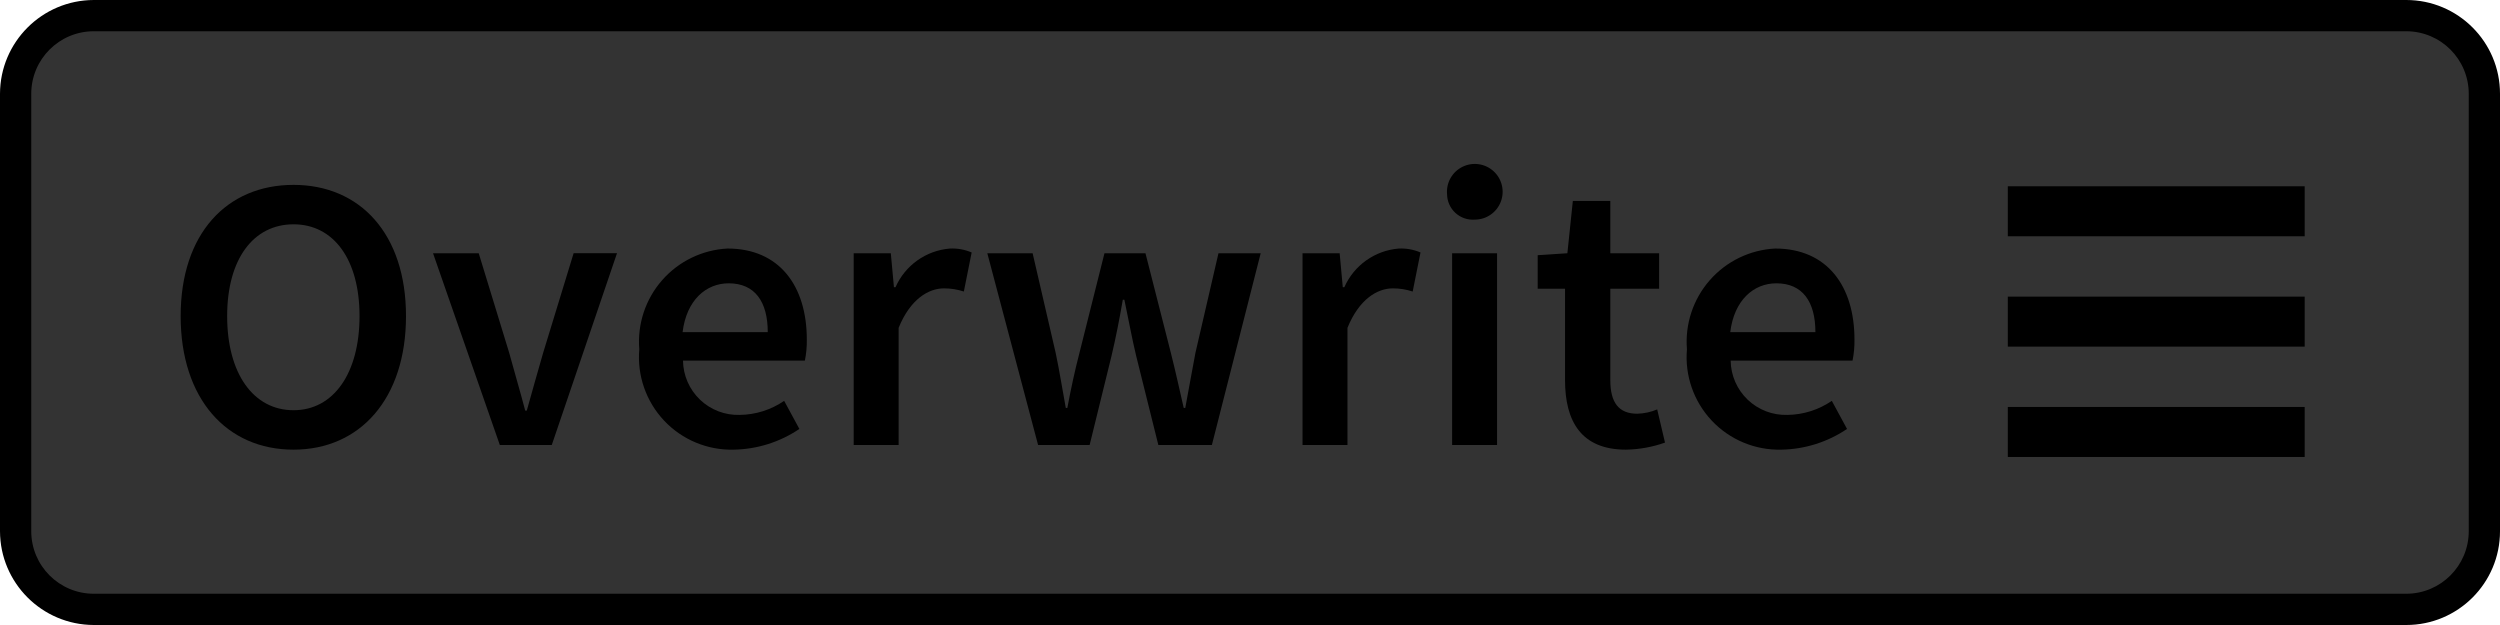
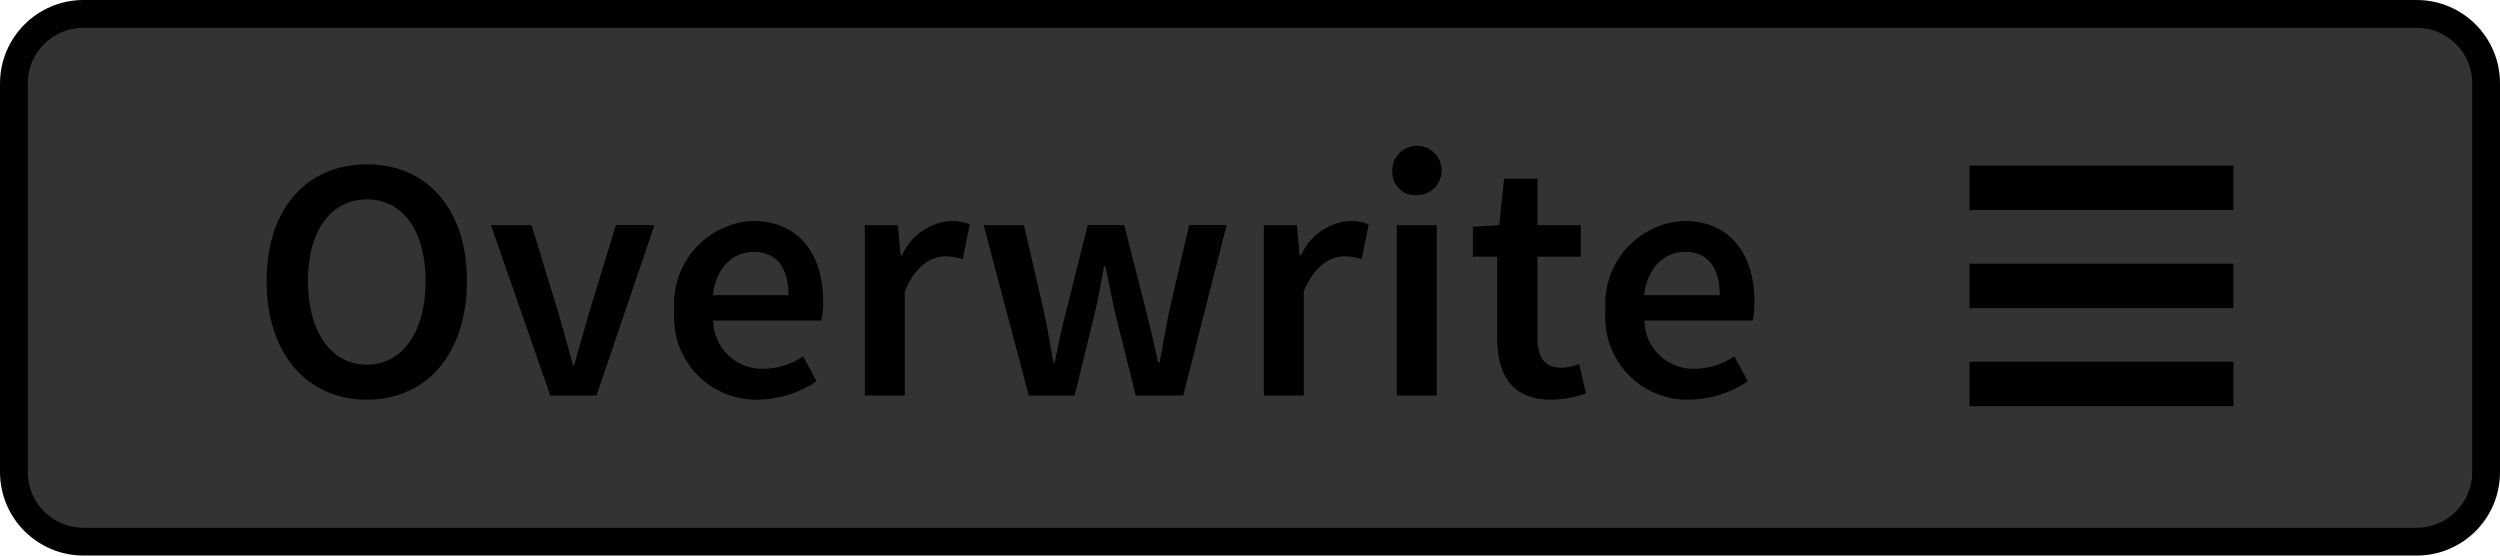
- <svg xmlns="http://www.w3.org/2000/svg" width="80" height="20" viewBox="0 0 80 20">
-   <rect x="0.5" y="0.5" width="79" height="19" rx="2.5" ry="2.5" fill="#333" />
-   <path d="M77,1a2.002,2.002,0,0,1,2,2V17a2.002,2.002,0,0,1-2,2H3a2.002,2.002,0,0,1-2-2V3A2.002,2.002,0,0,1,3,1H77m0-1H3A3.009,3.009,0,0,0,0,3V17a3.009,3.009,0,0,0,3,3H77a3,3,0,0,0,3-3V3a3,3,0,0,0-3-3Z" />
-   <line x1="73.75" y1="10.292" x2="64.25" y2="10.292" stroke="#000" stroke-miterlimit="10" stroke-width="1.6" />
-   <line x1="73.75" y1="6.761" x2="64.25" y2="6.761" stroke="#000" stroke-miterlimit="10" stroke-width="1.6" />
-   <line x1="73.75" y1="13.823" x2="64.25" y2="13.823" stroke="#000" stroke-miterlimit="10" stroke-width="1.6" />
-   <path d="M5.781,10.115c0-2.637,1.475-4.199,3.612-4.199,2.124,0,3.599,1.562,3.599,4.199,0,2.649-1.475,4.274-3.599,4.274C7.256,14.39,5.781,12.765,5.781,10.115Zm5.724,0c0-1.824-.837-2.937-2.111-2.937-1.287,0-2.125,1.112-2.125,2.937,0,1.837.838,3.012,2.125,3.012C10.668,13.127,11.505,11.952,11.505,10.115Z" />
-   <path d="M13.857,8.104h1.462L16.294,11.29c.162.6.35,1.225.513,1.85h.05c.175-.625.35-1.25.524-1.85l.975-3.187h1.388l-2.087,6.136H15.994Z" />
-   <path d="M23.281,7.953c1.662,0,2.537,1.2,2.537,2.912a3.117,3.117,0,0,1-.062.675H21.856a1.761,1.761,0,0,0,1.812,1.737,2.564,2.564,0,0,0,1.425-.45l.487.899a3.867,3.867,0,0,1-2.099.663A2.959,2.959,0,0,1,20.457,11.178,2.986,2.986,0,0,1,23.281,7.953Zm1.287,2.675c0-.975-.412-1.562-1.25-1.562-.725,0-1.35.537-1.475,1.562Z" />
-   <path d="M27.318,8.104h1.188l.1,1.087h.05a2.086,2.086,0,0,1,1.737-1.237,1.569,1.569,0,0,1,.7.125l-.25,1.25a2.008,2.008,0,0,0-.638-.101c-.487,0-1.074.338-1.449,1.263v3.749h-1.438Z" />
-   <path d="M31.594,8.104H33.044l.737,3.187c.125.587.212,1.162.324,1.762h.05c.113-.6.238-1.187.388-1.762l.8-3.187h1.312l.812,3.187c.149.587.274,1.162.412,1.762h.05c.112-.6.213-1.175.325-1.762l.737-3.187H40.342l-1.562,6.136H37.067l-.712-2.861c-.138-.575-.237-1.138-.375-1.787h-.05c-.113.649-.226,1.225-.362,1.799l-.7,2.85H33.219Z" />
-   <path d="M41.681,8.104h1.188l.1,1.087h.05a2.086,2.086,0,0,1,1.737-1.237,1.569,1.569,0,0,1,.7.125l-.25,1.25a2.008,2.008,0,0,0-.638-.101c-.487,0-1.074.338-1.449,1.263v3.749h-1.438Z" />
-   <path d="M46.306,6.216a.891.891,0,1,1,.887.812A.825.825,0,0,1,46.306,6.216Zm.162,1.888h1.438v6.136h-1.438Z" />
-   <path d="M50.081,9.24h-.875V8.166l.95-.062.175-1.675h1.199V8.104h1.562V9.24h-1.562V12.165c0,.725.275,1.074.862,1.074a1.754,1.754,0,0,0,.638-.138l.25,1.062a3.928,3.928,0,0,1-1.25.226c-1.425,0-1.949-.9-1.949-2.225Z" />
-   <path d="M56.806,7.953c1.662,0,2.537,1.2,2.537,2.912a3.117,3.117,0,0,1-.062.675H55.381a1.761,1.761,0,0,0,1.812,1.737,2.564,2.564,0,0,0,1.425-.45l.487.899a3.867,3.867,0,0,1-2.099.663,2.959,2.959,0,0,1-3.024-3.212A2.986,2.986,0,0,1,56.806,7.953Zm1.287,2.675c0-.975-.412-1.562-1.25-1.562-.725,0-1.35.537-1.475,1.562Z" />
+ <svg xmlns="http://www.w3.org/2000/svg" width="90" height="20" viewBox="0 0 90 20">
+   <rect x="0.5" y="0.5" width="89" height="19" rx="2.5" ry="2.5" fill="#333" />
+   <path d="M87,1a2.002,2.002,0,0,1,2,2V17a2.002,2.002,0,0,1-2,2H3a2.002,2.002,0,0,1-2-2V3A2.002,2.002,0,0,1,3,1H87m0-1H3A3.009,3.009,0,0,0,0,3V17a3.009,3.009,0,0,0,3,3H87a3,3,0,0,0,3-3V3a3,3,0,0,0-3-3Z" />
+   <line x1="80.402" y1="10.292" x2="70.902" y2="10.292" stroke="#000" stroke-miterlimit="10" stroke-width="1.6" />
+   <line x1="80.402" y1="6.761" x2="70.902" y2="6.761" stroke="#000" stroke-miterlimit="10" stroke-width="1.6" />
+   <line x1="80.402" y1="13.823" x2="70.902" y2="13.823" stroke="#000" stroke-miterlimit="10" stroke-width="1.6" />
+   <path d="M9.598,10.115c0-2.637,1.475-4.199,3.612-4.199,2.124,0,3.599,1.562,3.599,4.199,0,2.649-1.475,4.274-3.599,4.274C11.073,14.39,9.598,12.765,9.598,10.115Zm5.724,0c0-1.824-.837-2.937-2.111-2.937-1.287,0-2.125,1.112-2.125,2.937,0,1.837.838,3.012,2.125,3.012C14.485,13.127,15.322,11.952,15.322,10.115Z" />
+   <path d="M17.674,8.104h1.462L20.111,11.29c.162.6.35,1.225.513,1.85h.05c.175-.625.35-1.25.524-1.85l.975-3.187h1.388L21.473,14.239H19.811Z" />
+   <path d="M27.098,7.953c1.662,0,2.537,1.2,2.537,2.912a3.117,3.117,0,0,1-.062.675H25.674a1.761,1.761,0,0,0,1.812,1.737,2.564,2.564,0,0,0,1.425-.45l.487.899a3.867,3.867,0,0,1-2.099.663,2.959,2.959,0,0,1-3.024-3.212A2.986,2.986,0,0,1,27.098,7.953Zm1.287,2.675c0-.975-.412-1.562-1.25-1.562-.725,0-1.35.537-1.475,1.562Z" />
+   <path d="M31.135,8.104h1.188l.1,1.087h.05a2.086,2.086,0,0,1,1.737-1.237,1.569,1.569,0,0,1,.7.125l-.25,1.25a2.008,2.008,0,0,0-.638-.101c-.487,0-1.074.338-1.449,1.263v3.749h-1.438Z" />
+   <path d="M35.411,8.104H36.861L37.598,11.29c.125.587.212,1.162.324,1.762h.05c.113-.6.238-1.187.388-1.762l.8-3.187h1.312l.812,3.187c.149.587.274,1.162.412,1.762h.05c.112-.6.213-1.175.325-1.762l.737-3.187h1.35l-1.562,6.136H40.884l-.712-2.861c-.138-.575-.237-1.138-.375-1.787h-.05c-.113.649-.226,1.225-.362,1.799l-.7,2.85H37.036Z" />
+   <path d="M45.498,8.104h1.188l.1,1.087h.05a2.086,2.086,0,0,1,1.737-1.237,1.569,1.569,0,0,1,.7.125l-.25,1.25a2.008,2.008,0,0,0-.638-.101c-.487,0-1.074.338-1.449,1.263v3.749h-1.438Z" />
+   <path d="M50.123,6.216a.891.891,0,1,1,.887.812A.825.825,0,0,1,50.123,6.216Zm.162,1.888h1.438v6.136h-1.438Z" />
+   <path d="M53.898,9.24h-.875V8.166l.95-.062.175-1.675h1.199V8.104h1.562V9.24h-1.562V12.165c0,.725.275,1.074.862,1.074a1.754,1.754,0,0,0,.638-.138l.25,1.062a3.928,3.928,0,0,1-1.25.226c-1.425,0-1.949-.9-1.949-2.225Z" />
+   <path d="M60.623,7.953c1.662,0,2.537,1.2,2.537,2.912a3.117,3.117,0,0,1-.062.675H59.198a1.761,1.761,0,0,0,1.812,1.737,2.564,2.564,0,0,0,1.425-.45l.487.899a3.867,3.867,0,0,1-2.099.663,2.959,2.959,0,0,1-3.024-3.212A2.986,2.986,0,0,1,60.623,7.953Zm1.287,2.675c0-.975-.412-1.562-1.25-1.562-.725,0-1.35.537-1.475,1.562Z" />
</svg>
